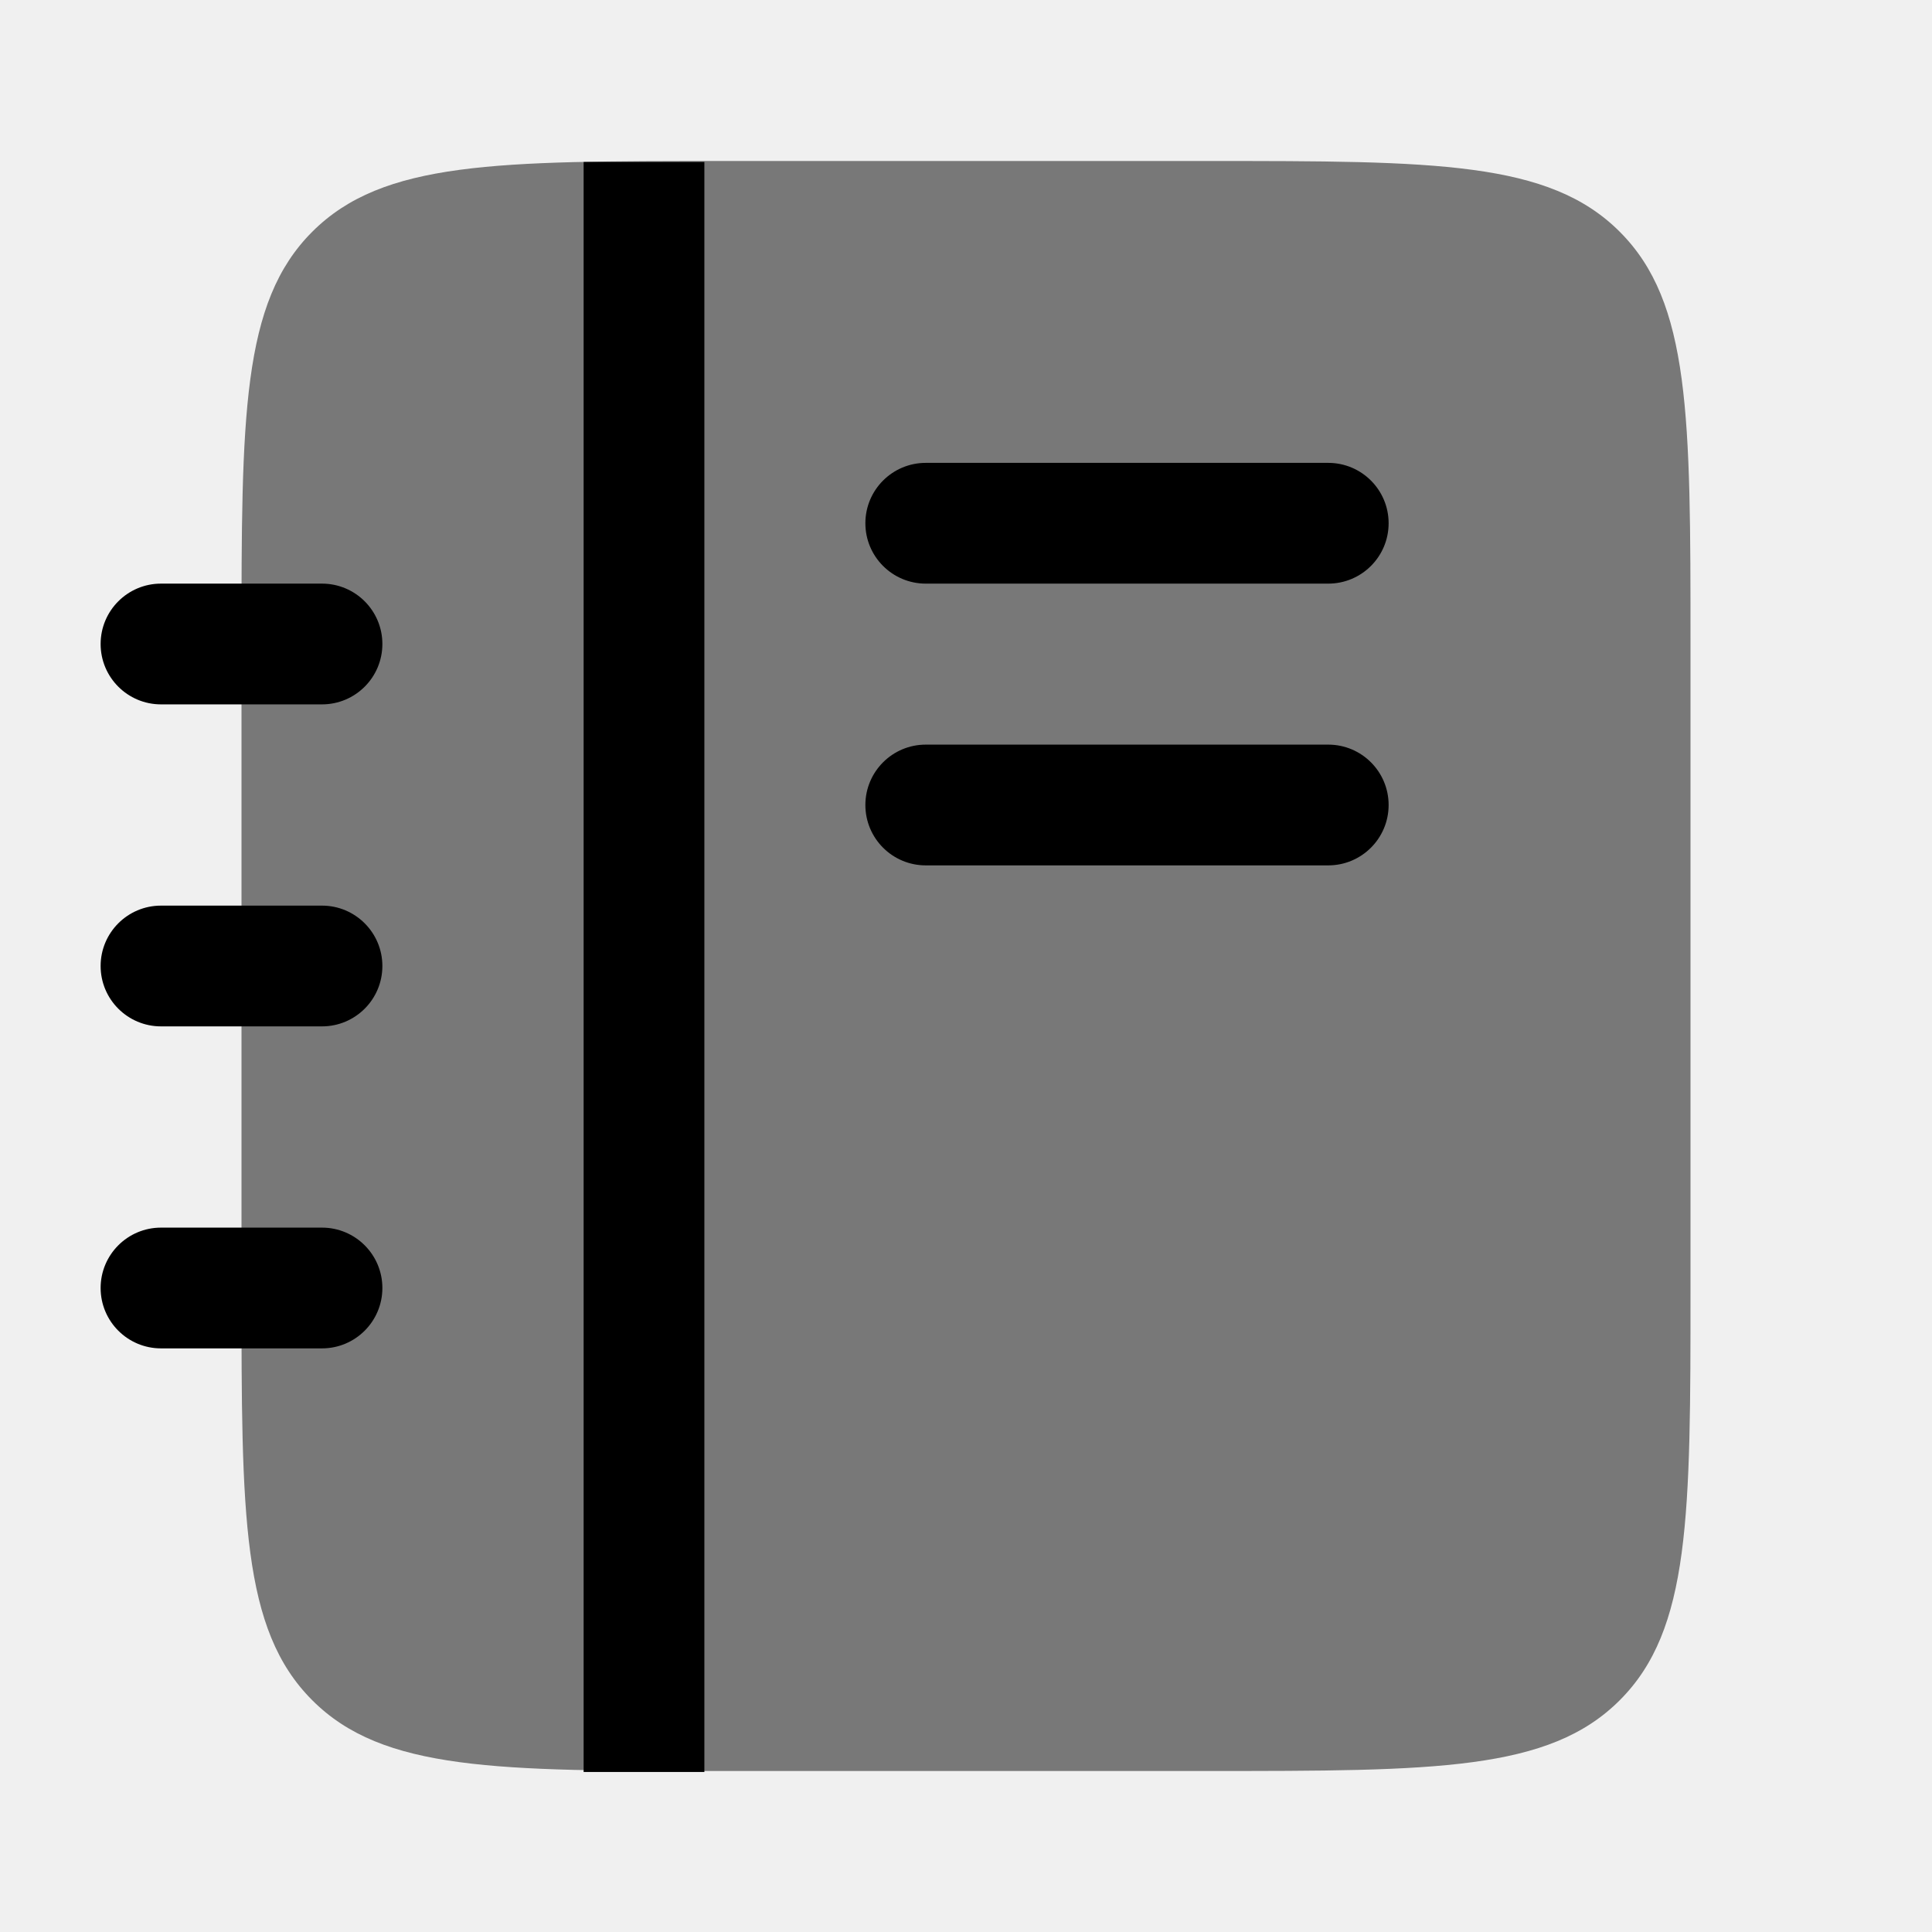
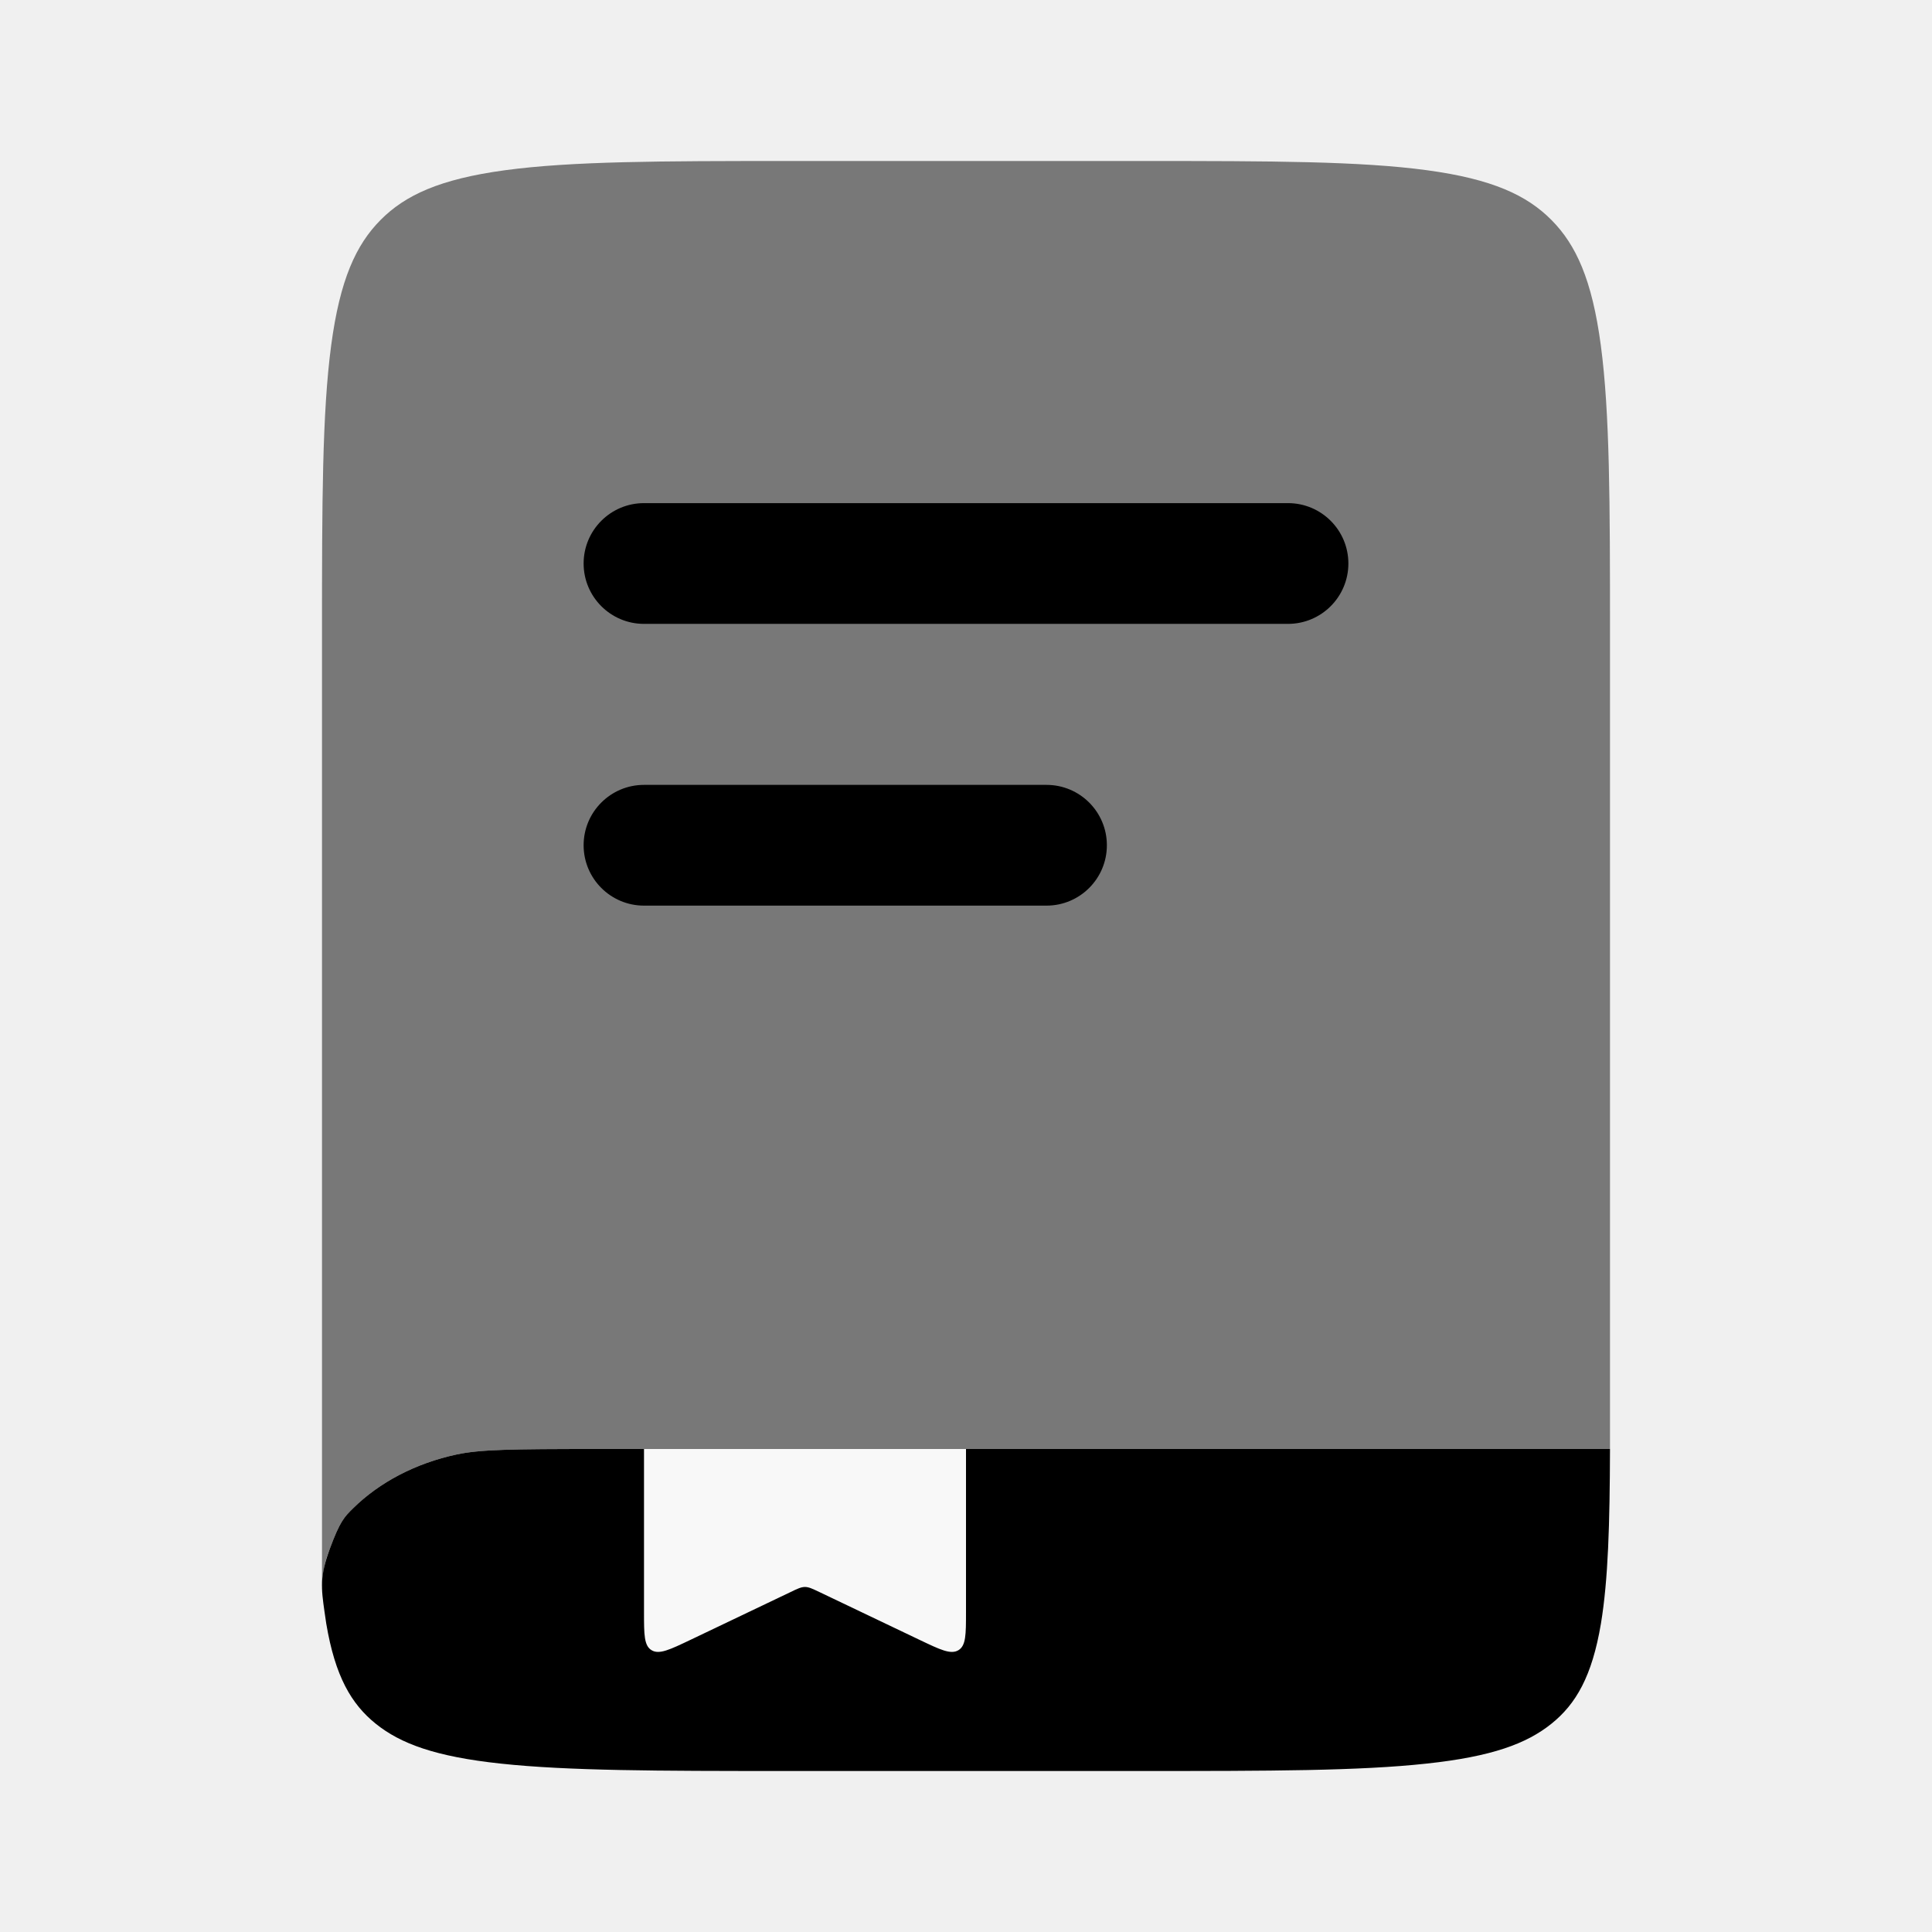
<svg xmlns="http://www.w3.org/2000/svg" width="32" height="32" viewBox="0 0 24 24">
-   <path fill="currentColor" d="M3 8c0-2.828 0-4.243.879-5.121C4.757 2 6.172 2 9 2h6c2.828 0 4.243 0 5.121.879C21 3.757 21 5.172 21 8v8c0 2.828 0 4.243-.879 5.121C19.243 22 17.828 22 15 22H9c-2.828 0-4.243 0-5.121-.879C3 20.243 3 18.828 3 16z" opacity=".5" />
-   <path fill="currentColor" fill-rule="evenodd" d="M8.75 2.012v20h-1.5v-20zM1.25 8A.75.75 0 0 1 2 7.25h2a.75.75 0 0 1 0 1.5H2A.75.75 0 0 1 1.25 8m0 4a.75.75 0 0 1 .75-.75h2a.75.75 0 0 1 0 1.5H2a.75.75 0 0 1-.75-.75m0 4a.75.75 0 0 1 .75-.75h2a.75.75 0 0 1 0 1.5H2a.75.75 0 0 1-.75-.75" clip-rule="evenodd" />
-   <path fill="currentColor" d="M10.75 6.5a.75.75 0 0 1 .75-.75h5a.75.75 0 0 1 0 1.5h-5a.75.75 0 0 1-.75-.75m0 3.5a.75.75 0 0 1 .75-.75h5a.75.75 0 0 1 0 1.5h-5a.75.75 0 0 1-.75-.75" />
+   <path fill="white" d="M12 20.028V18H8v2.028c0 .277 0 .416.095.472s.224-.006.484-.13l1.242-.593c.088-.042.132-.063.179-.063s.091.02.179.063l1.242.593c.26.124.39.186.484.13c.095-.056.095-.195.095-.472" opacity=".5" />
+   <path fill="currentColor" d="M8 18h-.574c-1.084 0-1.462.006-1.753.068c-.513.11-.96.347-1.285.667c-.11.108-.164.161-.291.505s-.107.489-.066.78l.022.15c.11.653.31.998.616 1.244c.307.246.737.407 1.55.494c.837.09 1.946.092 3.536.092h4.43c1.59 0 2.7-.001 3.536-.092c.813-.087 1.243-.248 1.55-.494s.506-.591.616-1.243c.091-.548.11-1.241.113-2.171h-8v2.028c0 .277 0 .416-.095.472s-.224-.006-.484-.13l-1.242-.593c-.088-.042-.132-.063-.179-.063s-.091.02-.179.063l-1.242.593c-.26.124-.39.186-.484.13C8 20.444 8 20.305 8 20.028z" />
+   <path fill="currentColor" d="M4.727 2.733c.306-.308.734-.508 1.544-.618C7.105 2.002 8.209 2 9.793 2h4.414c1.584 0 2.688.002 3.522.115c.81.11 1.238.31 1.544.618c.305.308.504.74.613 1.557c.112.84.114 1.955.114 3.552V18H7.426c-1.084 0-1.462.006-1.753.068c-.513.11-.96.347-1.285.667c-.11.108-.164.161-.291.505A1.3 1.3 0 0 0 4 19.7V7.842c0-1.597.002-2.711.114-3.552c.109-.816.308-1.249.613-1.557" opacity=".5" />
+   <path fill="currentColor" d="M7.25 7A.75.75 0 0 1 8 6.25h8a.75.75 0 0 1 0 1.5H8A.75.75 0 0 1 7.25 7M8 9.75a.75.75 0 0 0 0 1.5h5a.75.75 0 0 0 0-1.5z" />
</svg>
